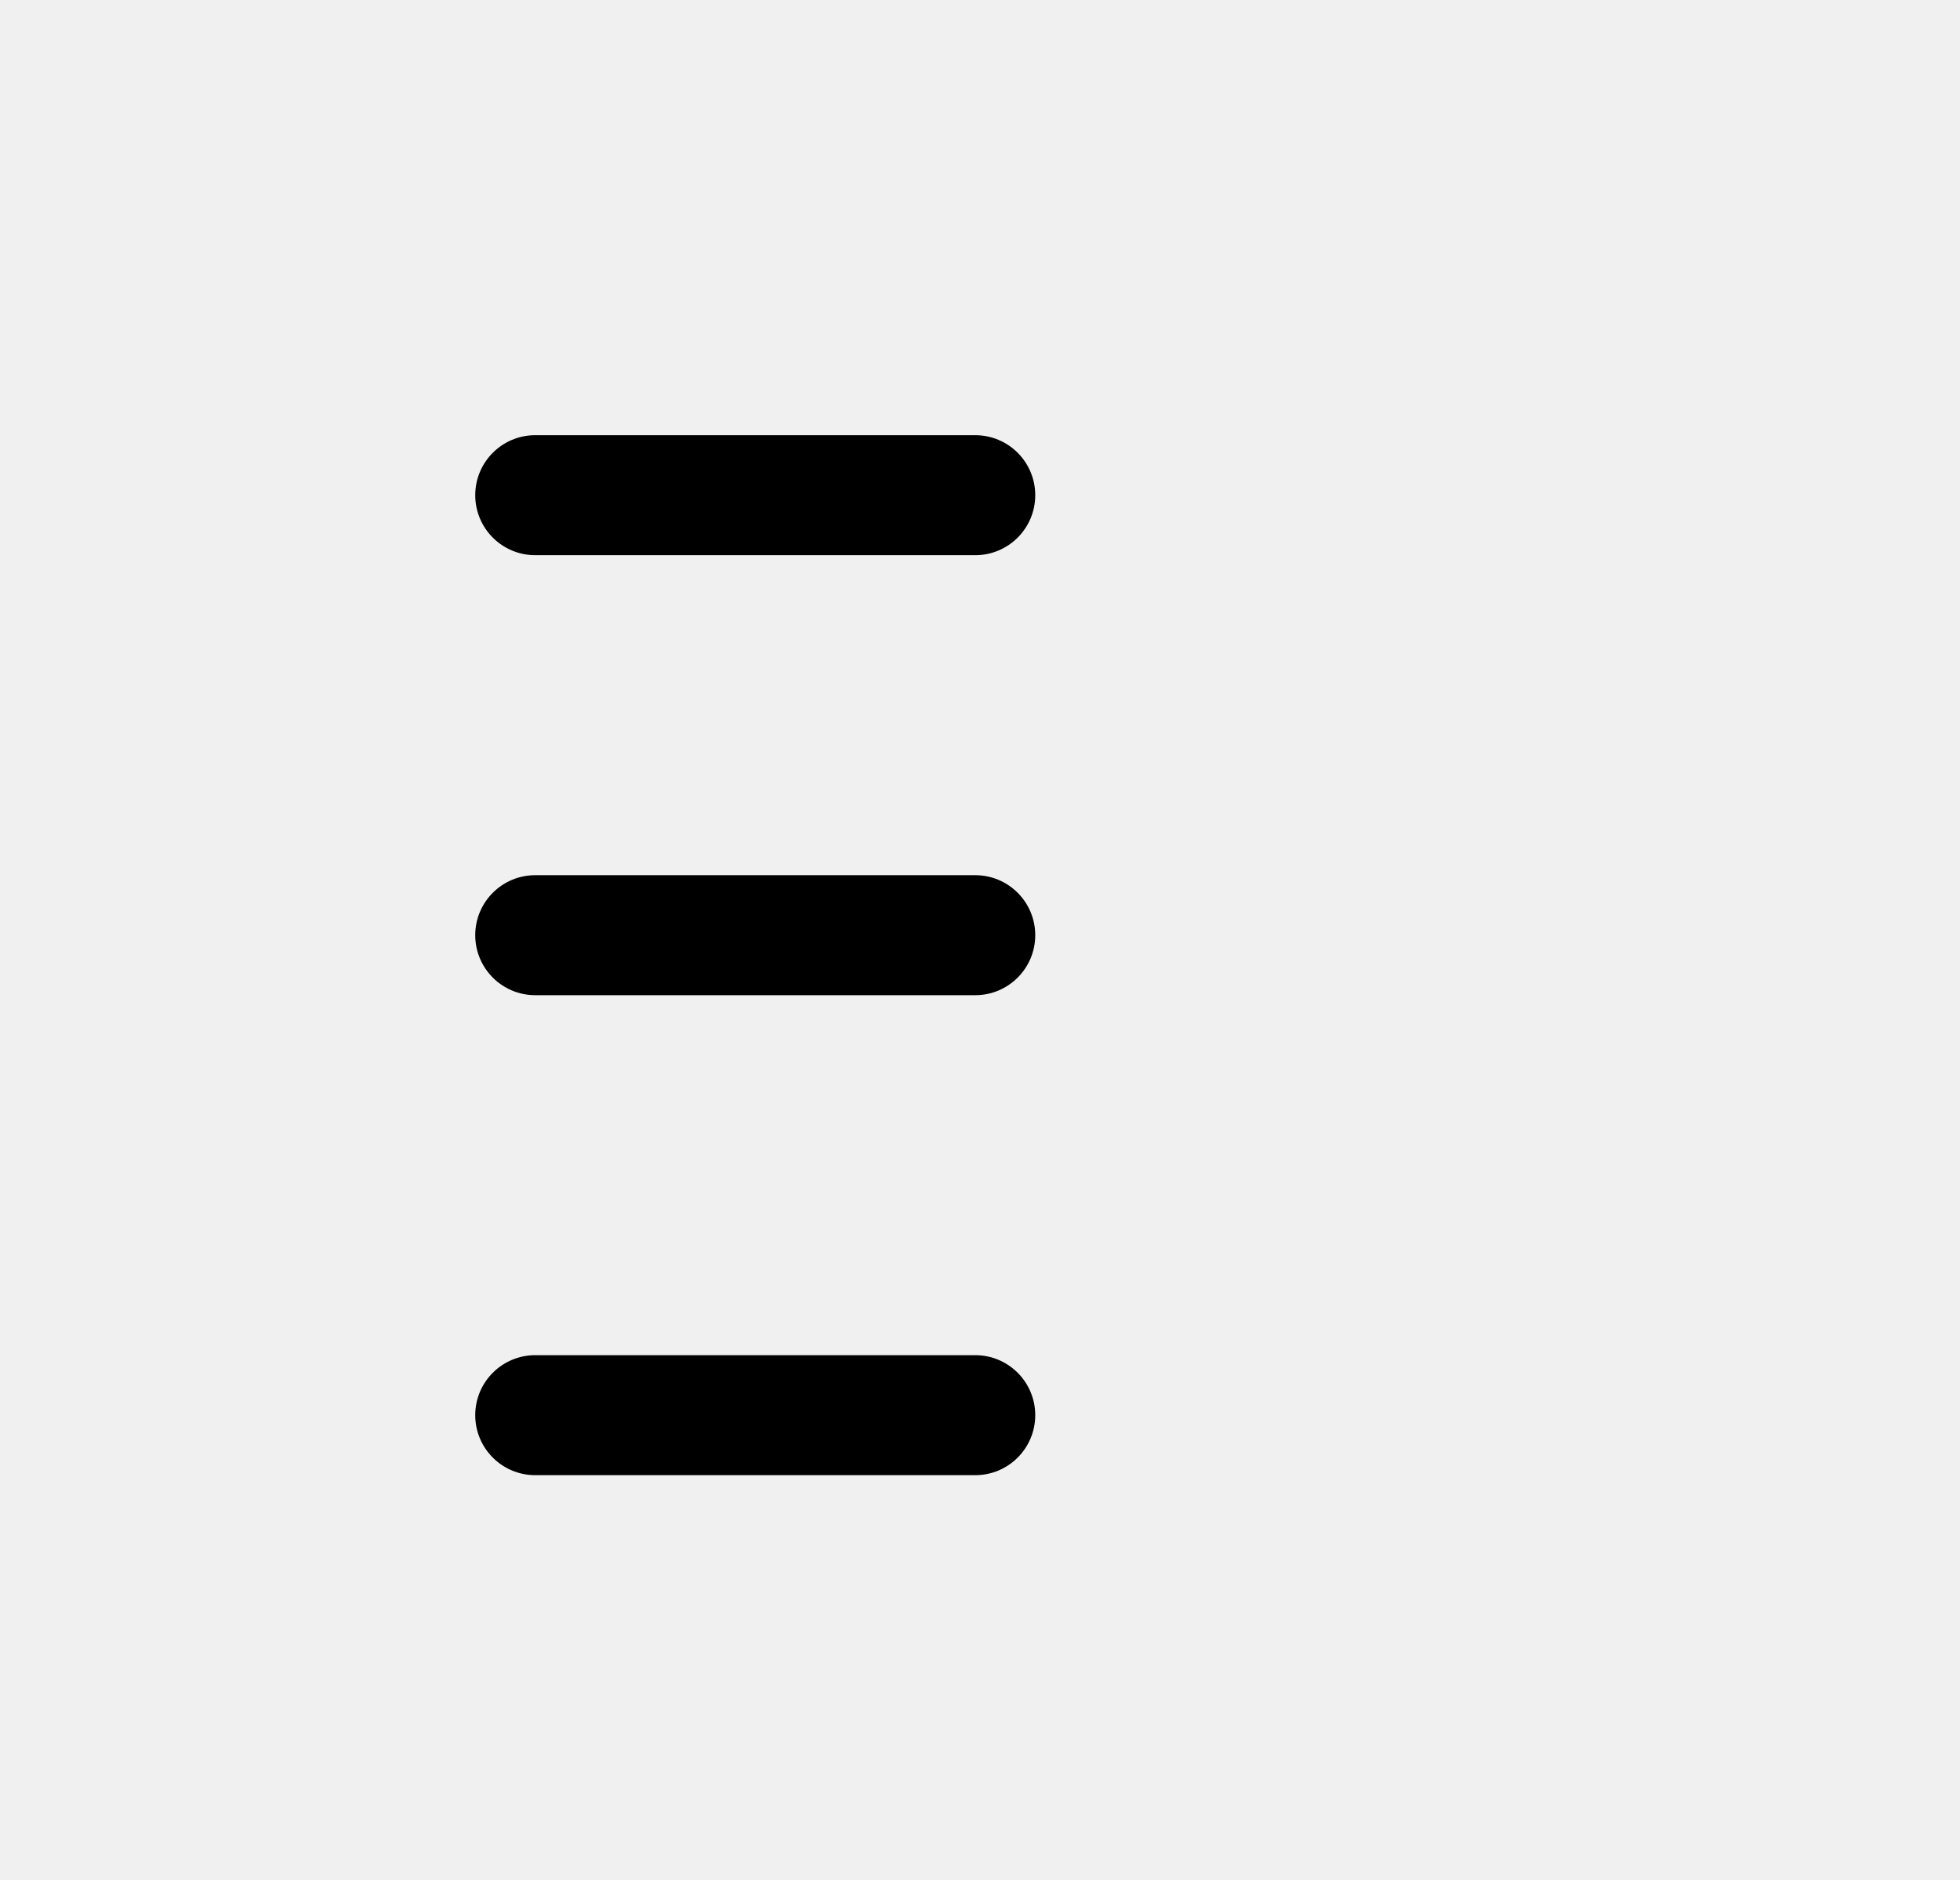
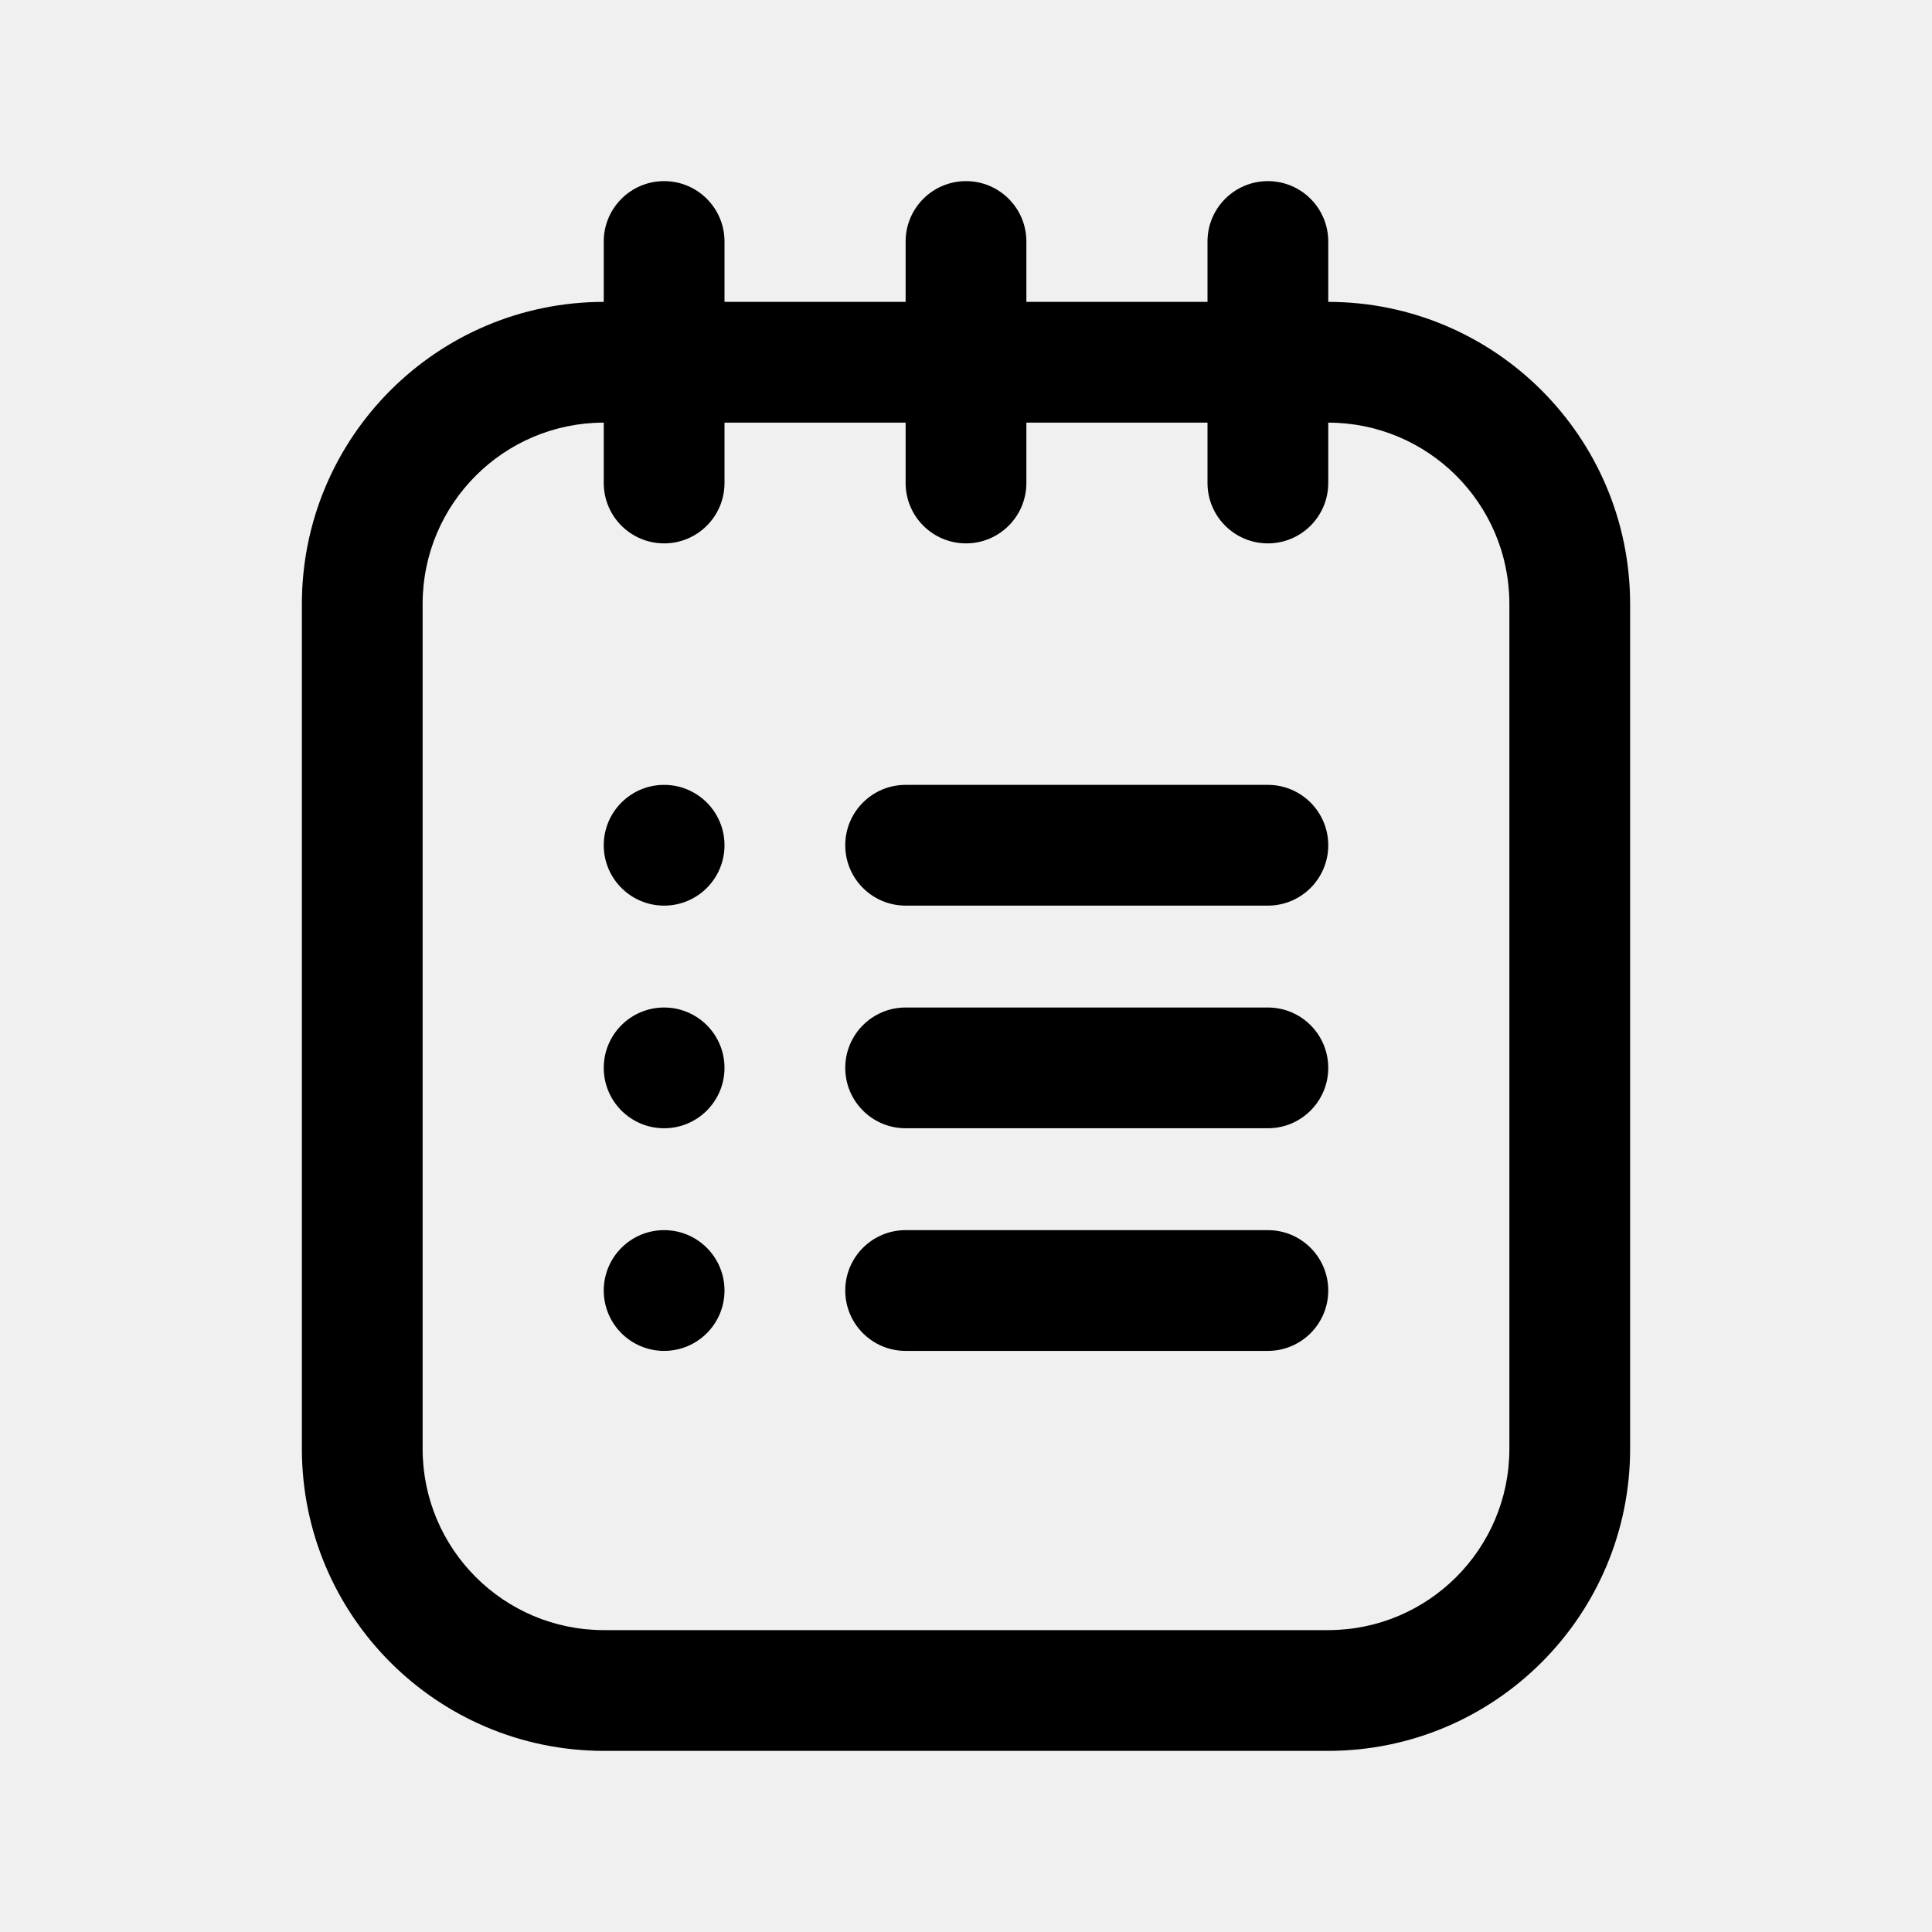
- <svg xmlns="http://www.w3.org/2000/svg" viewBox="0 0 49 47" alt="Tasks">
+ <svg xmlns="http://www.w3.org/2000/svg" viewBox="0 0 512 512">
  <defs>
-     <clipPath id="clip-Prancheta_8">
-       <rect width="49" height="47" />
-     </clipPath>
+     <style>.cls-1{fill:#fff;}</style>
  </defs>
-   <g id="Prancheta_8" data-name="Prancheta – 8" clip-path="url(#clip-Prancheta_8)">
-     <g id="Grupo_158" data-name="Grupo 158" transform="translate(5 1)">
-       <g id="Grupo_54" data-name="Grupo 54" transform="translate(0 0)">
-         <g id="Caminho_288" data-name="Caminho 288" fill="none">
-           <path d="M6.971,0h25.1A6.971,6.971,0,0,1,39.04,6.971V38.343a6.971,6.971,0,0,1-6.971,6.971H6.971A6.971,6.971,0,0,1,0,38.343V6.971A6.971,6.971,0,0,1,6.971,0Z" stroke="none" />
-           <path d="M 6.971 3 C 4.782 3 3 4.782 3 6.971 L 3 38.343 C 3 40.532 4.782 42.314 6.971 42.314 L 32.068 42.314 C 34.258 42.314 36.04 40.532 36.04 38.343 L 36.04 6.971 C 36.04 4.782 34.258 3 32.068 3 L 6.971 3 M 6.971 -3.814697265625e-06 L 32.068 -3.814697265625e-06 C 35.919 -3.814697265625e-06 39.04 3.121 39.04 6.971 L 39.04 38.343 C 39.04 42.193 35.919 45.314 32.068 45.314 L 6.971 45.314 C 3.121 45.314 -3.814697265625e-06 42.193 -3.814697265625e-06 38.343 L -3.814697265625e-06 6.971 C -3.814697265625e-06 3.121 3.121 -3.814697265625e-06 6.971 -3.814697265625e-06 Z" stroke="none" class="svg-fill" />
-         </g>
-         <rect id="Retângulo_157" data-name="Retângulo 157" width="14" height="3" rx="1.5" transform="translate(6.881 20.88)" class="svg-fill" />
-         <rect id="Retângulo_156" data-name="Retângulo 156" width="14" height="3" rx="1.5" transform="translate(6.881 32.88)" class="svg-fill" />
-         <rect id="Retângulo_163" data-name="Retângulo 163" width="14" height="3" rx="1.5" transform="translate(6.881 9.88)" class="svg-fill" />
-       </g>
-       <path id="Caminho_290" data-name="Caminho 290" d="M-13776.5-7787.189l1.93,1.831,4.072-3.5" transform="translate(13801.946 7820.534)" fill="none" class="svg-stroke" stroke-linecap="round" stroke-linejoin="round" stroke-width="3" />
-       <path id="Caminho_291" data-name="Caminho 291" d="M-13776.5-7787.189l1.93,1.831,4.072-3.5" transform="translate(13801.946 7797.528)" fill="none" class="svg-stroke" stroke-linecap="round" stroke-linejoin="round" stroke-width="3" />
-       <line id="Linha_55" data-name="Linha 55" x2="4.226" y2="4.226" transform="translate(26.143 20.566)" fill="none" class="svg-stroke" stroke-linecap="round" stroke-width="3" />
-       <line id="Linha_56" data-name="Linha 56" y1="4.226" x2="4.226" transform="translate(26.143 20.566)" fill="none" class="svg-stroke" stroke-linecap="round" stroke-width="3" />
-     </g>
+   <g id="tasks">
+     <path class="svg-fill" d="M352,80V64a16,16,0,0,0-32,0V80H272V64a16,16,0,0,0-32,0V80H192V64a16,16,0,0,0-32,0V80a80.09,80.09,0,0,0-80,80V384a80.09,80.09,0,0,0,80,80H352a80.09,80.09,0,0,0,80-80V160A80.09,80.09,0,0,0,352,80Zm48,304a48.05,48.05,0,0,1-48,48H160a48.05,48.05,0,0,1-48-48V160a48.05,48.05,0,0,1,48-48v16a16,16,0,0,0,32,0V112h48v16a16,16,0,0,0,32,0V112h48v16a16,16,0,0,0,32,0V112a48.05,48.05,0,0,1,48,48Z" />
+     <path class="svg-fill" d="M336,208H240a16,16,0,0,0,0,32h96a16,16,0,0,0,0-32Z" />
+     <path class="svg-fill" d="M336,267H240a16,16,0,0,0,0,32h96a16,16,0,0,0,0-32Z" />
+     <path class="svg-fill" d="M336,326H240a16,16,0,0,0,0,32h96a16,16,0,0,0,0-32Z" />
+     <circle class="svg-fill" cx="176" cy="224" r="16" />
+     <circle class="svg-fill" cx="176" cy="283" r="16" />
+     <circle class="svg-fill" cx="176" cy="342" r="16" />
  </g>
</svg>
